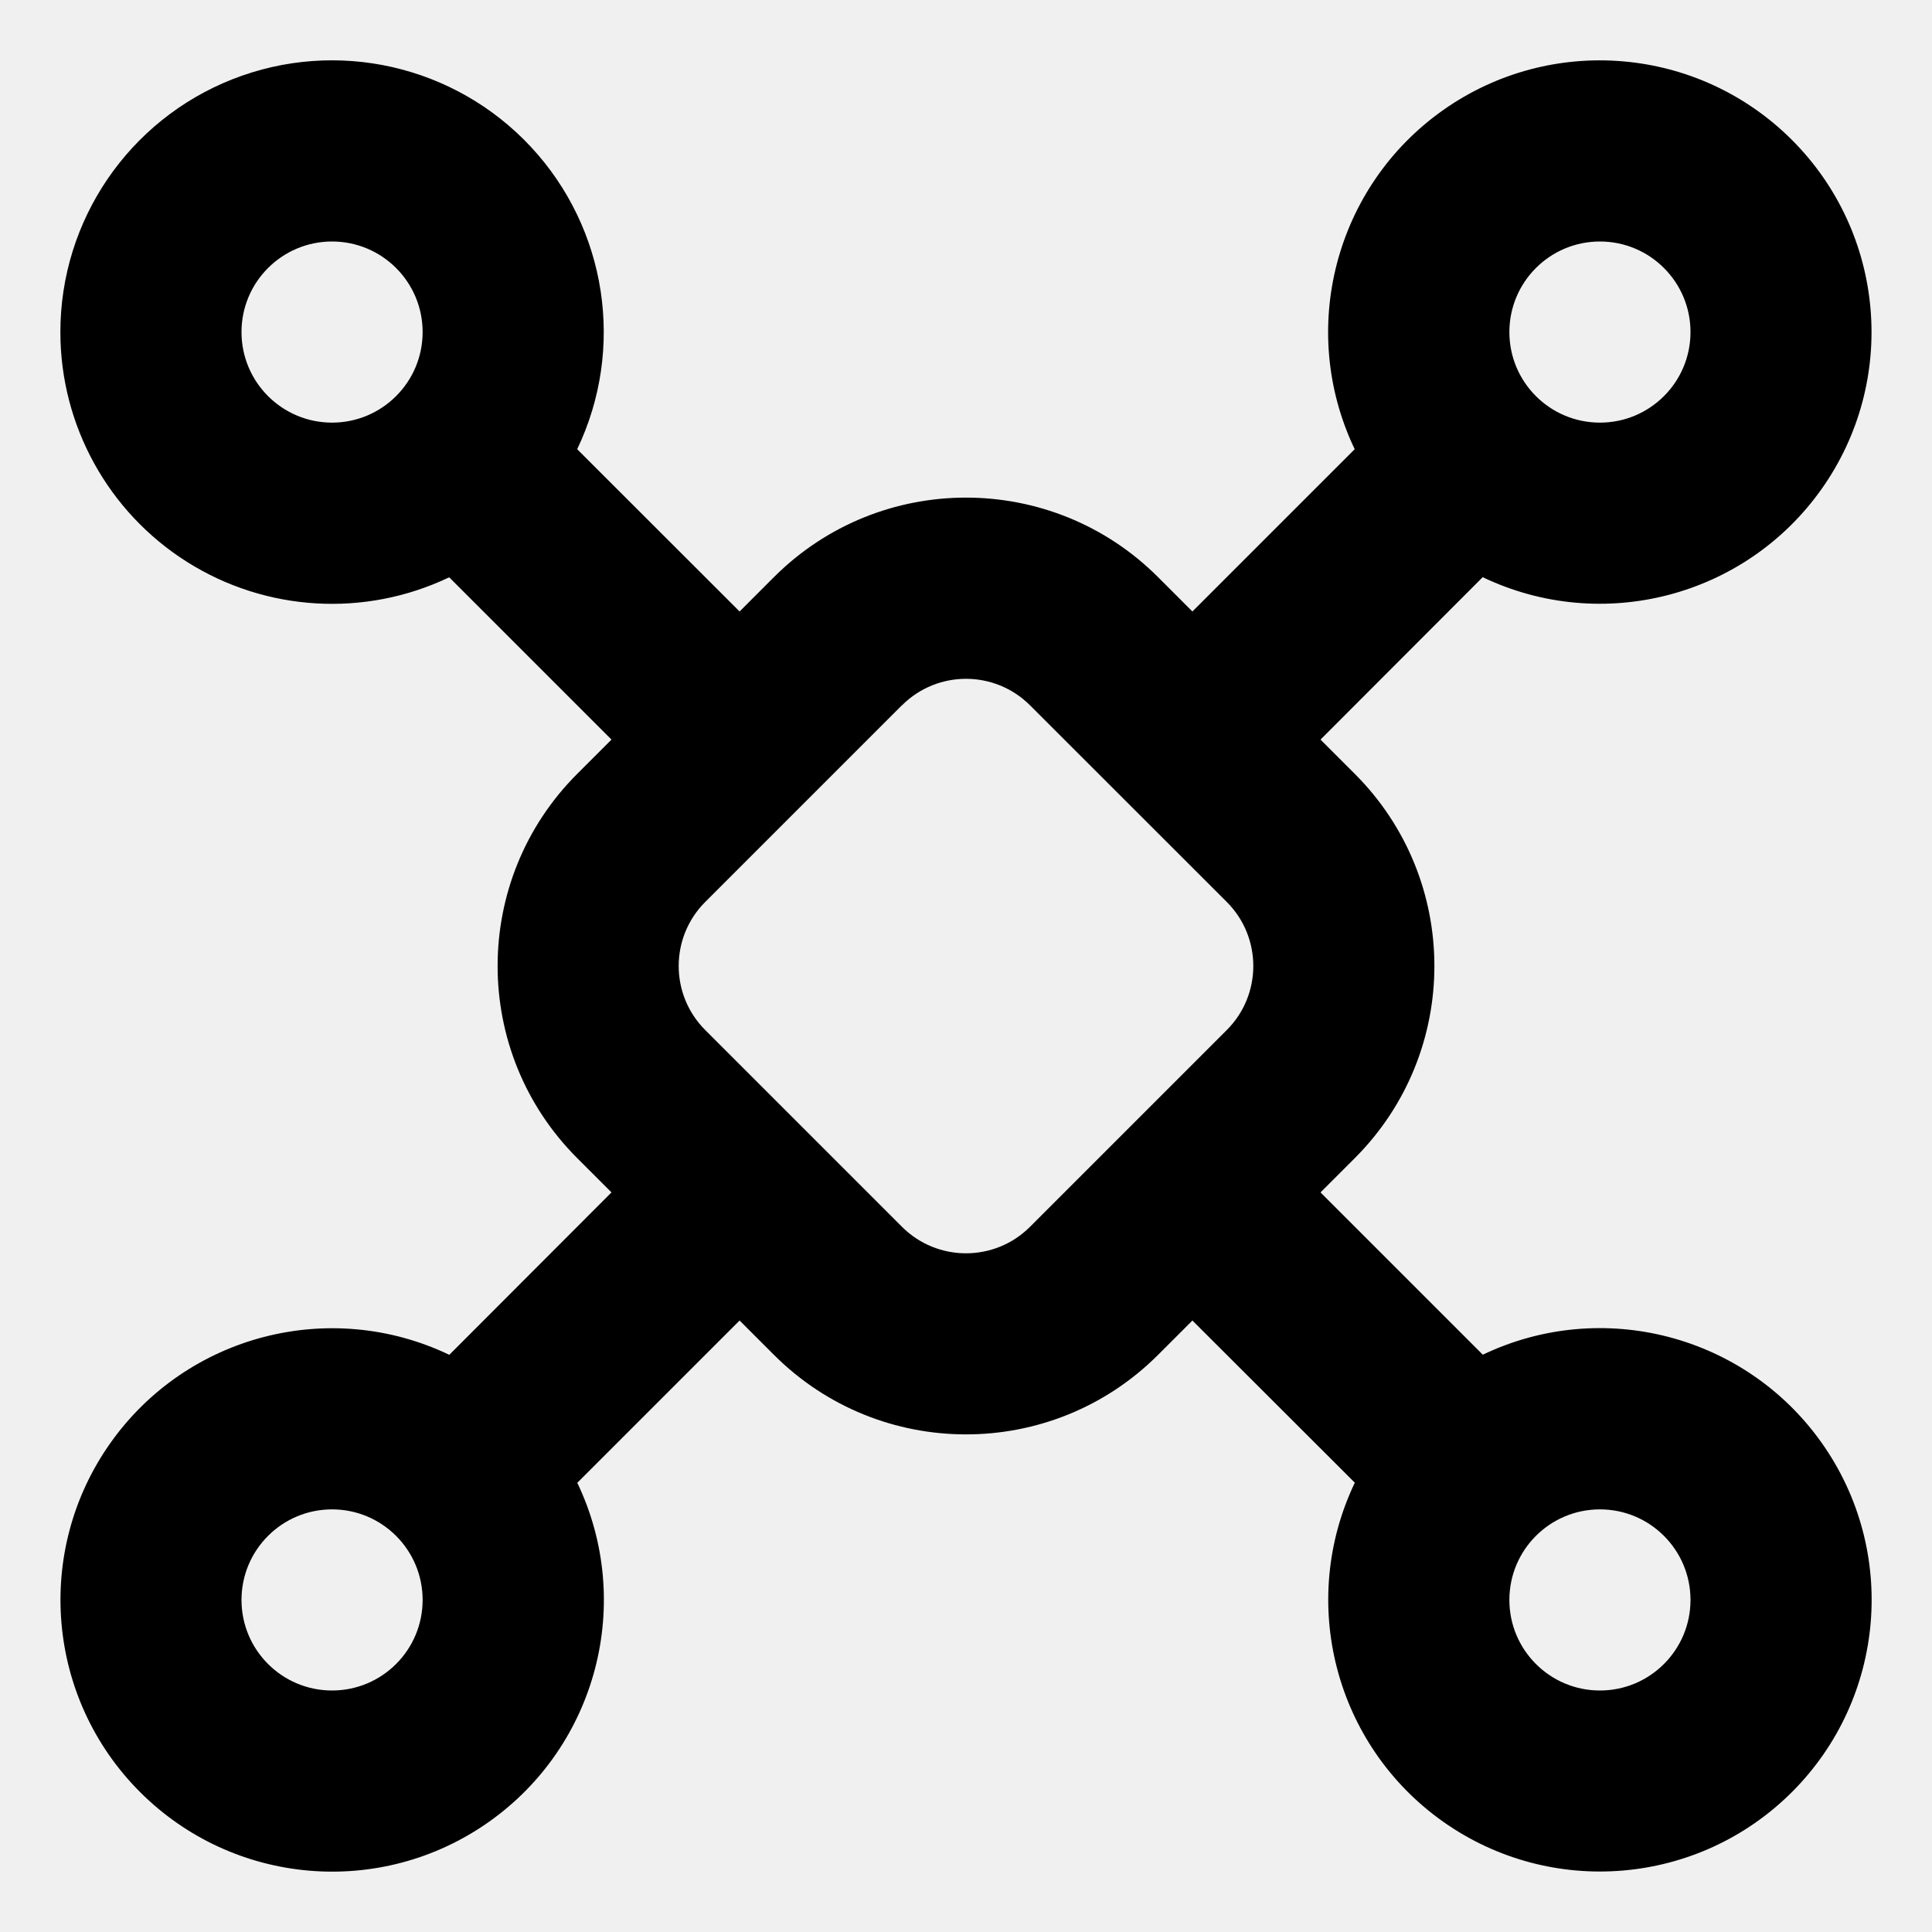
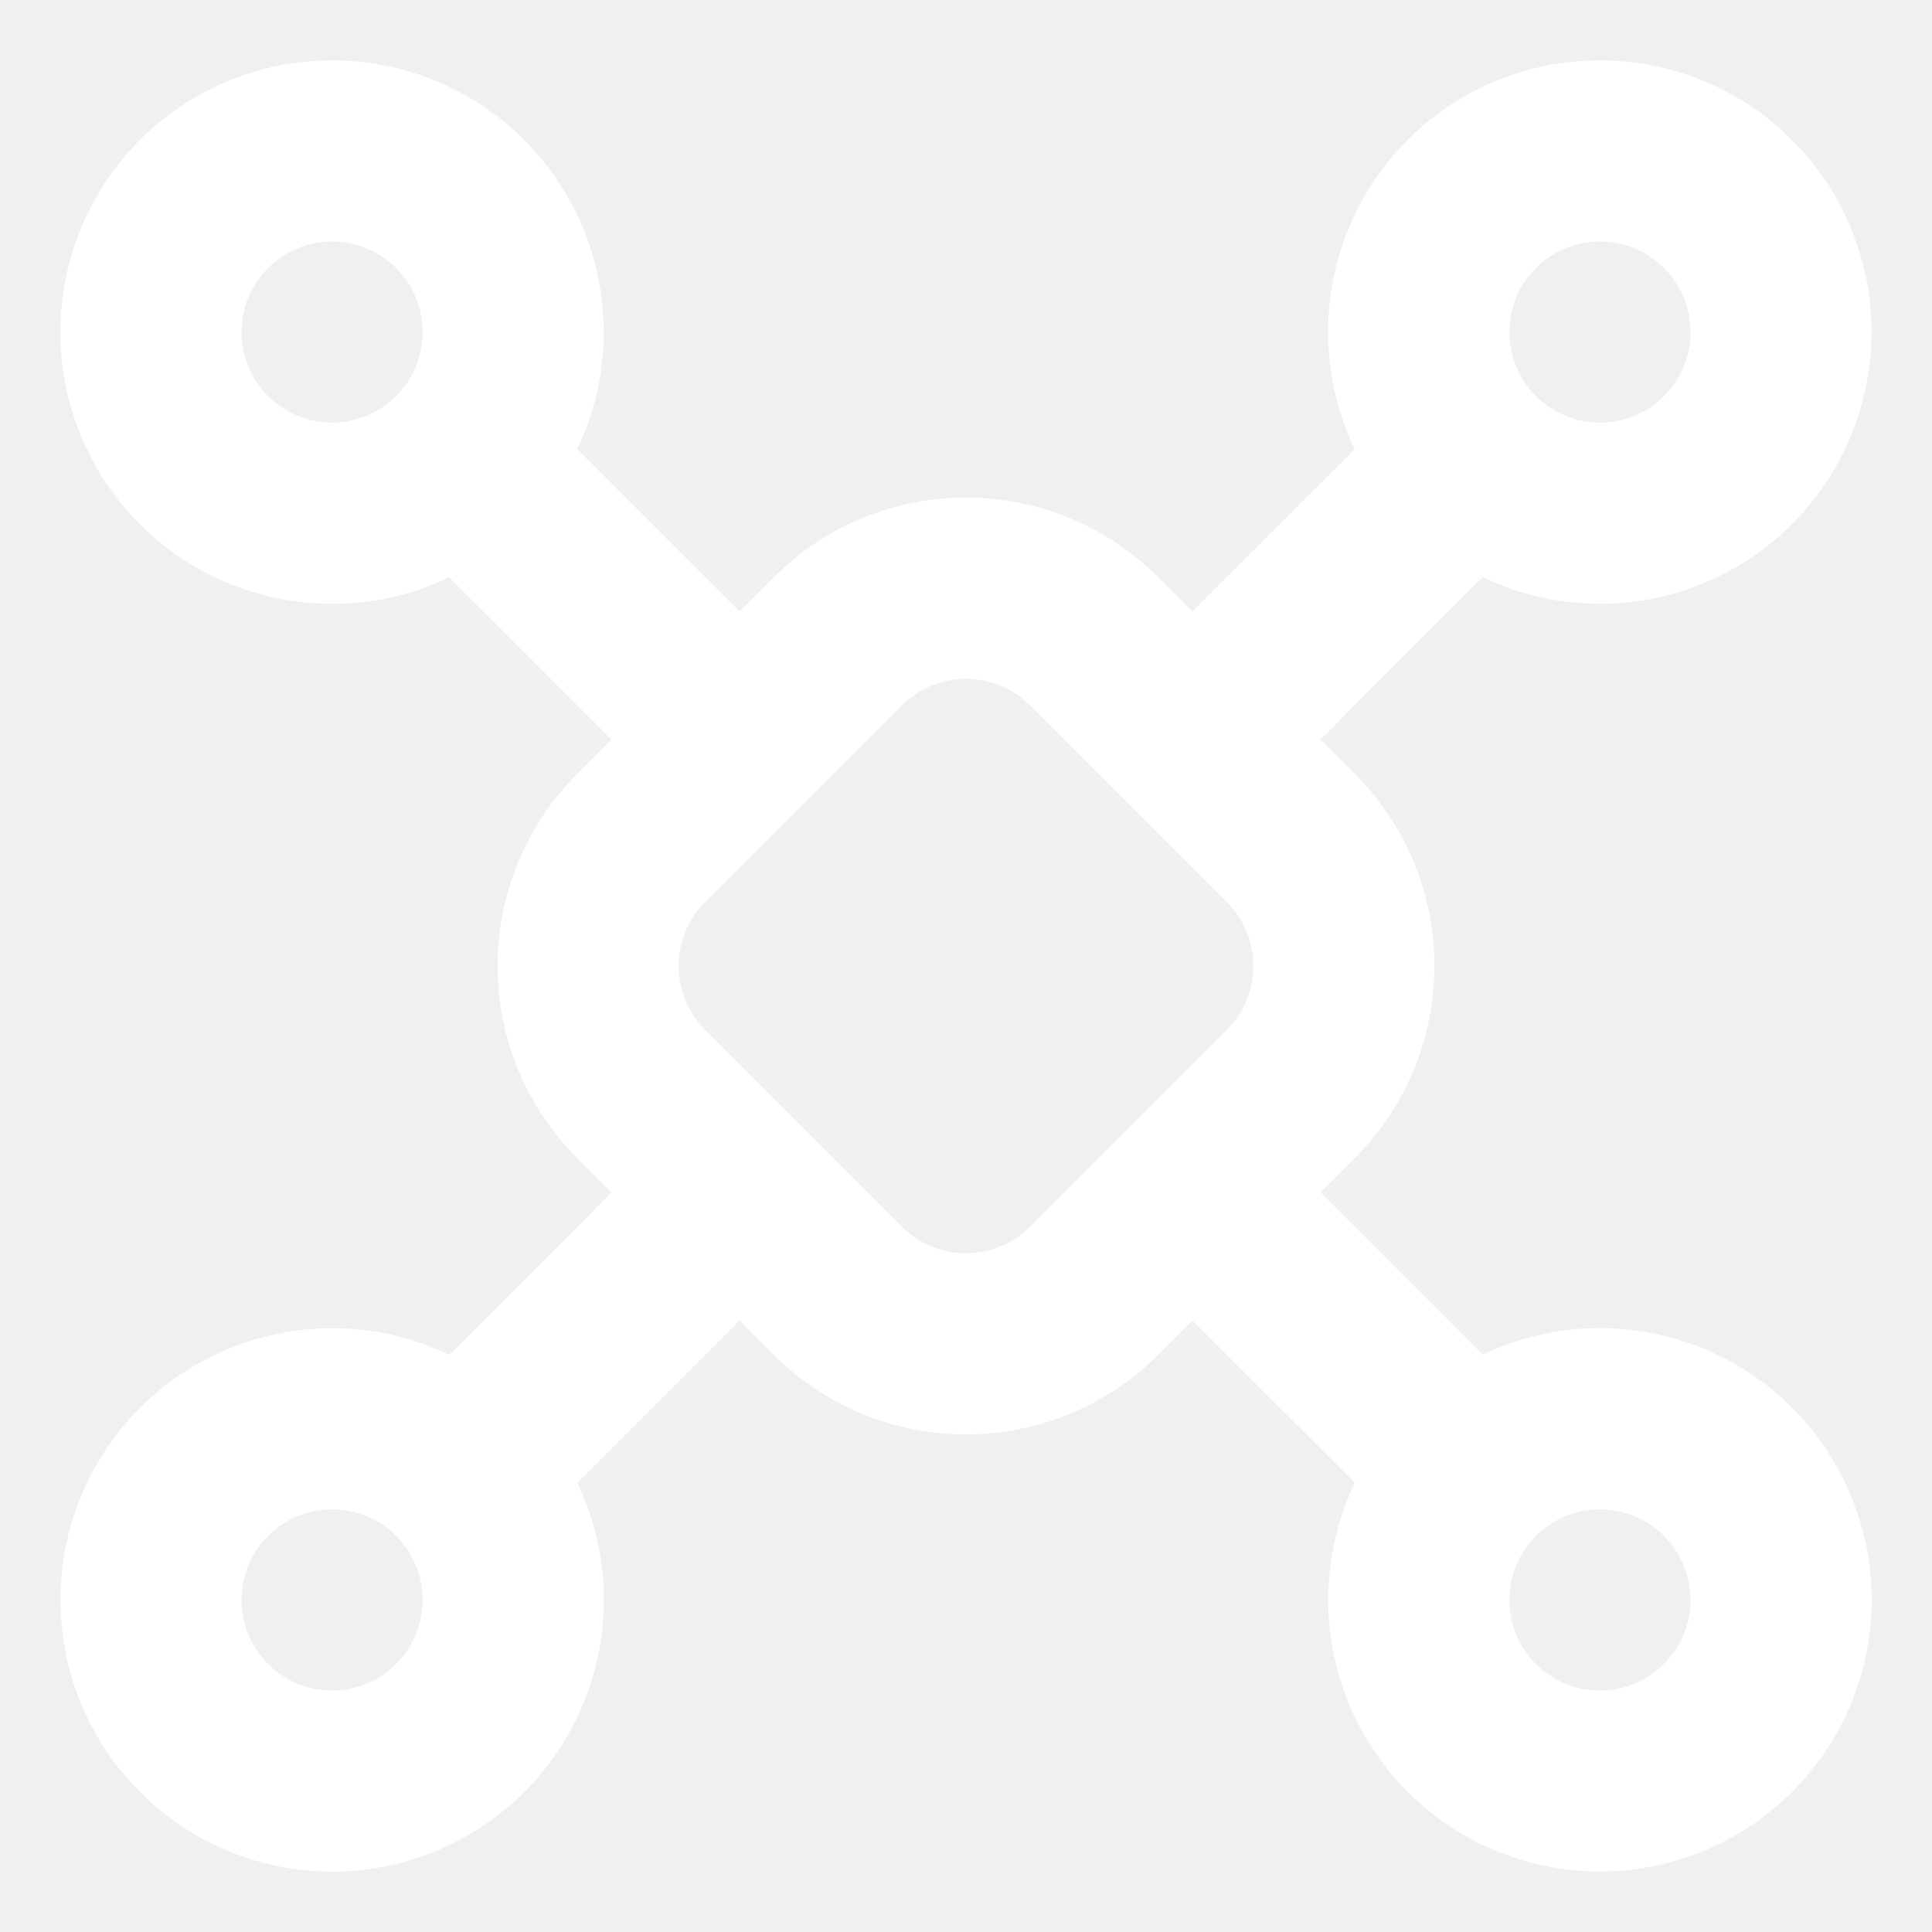
<svg xmlns="http://www.w3.org/2000/svg" width="800px" height="800px" viewBox="0 0 16 16" fill="none">
-   <path fill="#000000" fill-rule="evenodd" d="M.5 2.75a2.25 2.25 0 114.28.97l1.345 1.344.284-.284a2.25 2.25 0 013.182 0l.284.284 1.344-1.344a2.25 2.25 0 111.06 1.06l-1.343 1.345.284.284a2.25 2.25 0 010 3.182l-.284.284 1.344 1.344a2.25 2.25 0 11-1.06 1.06l-1.345-1.343-.284.284a2.25 2.25 0 01-3.182 0l-.284-.284-1.344 1.344a2.25 2.25 0 11-1.06-1.06l1.343-1.345-.284-.284a2.25 2.25 0 010-3.182l.284-.284L3.72 4.781A2.25 2.25 0 01.5 2.75zM2.75 2a.75.75 0 100 1.5.75.75 0 000-1.5zm0 10.5a.75.75 0 100 1.5.75.75 0 000-1.5zm9.75.75a.75.75 0 111.5 0 .75.75 0 01-1.5 0zM13.25 2a.75.75 0 100 1.5.75.75 0 000-1.5zM7.47 5.841a.75.75 0 011.06 0L10.16 7.47a.75.75 0 010 1.06L8.53 10.16a.75.75 0 01-1.06 0L5.84 8.53a.75.75 0 010-1.06L7.47 5.84z" clip-rule="evenodd" />
+   <path fill="#ffffff" fill-rule="evenodd" d="M.5 2.75a2.25 2.25 0 114.28.97l1.345 1.344.284-.284a2.25 2.25 0 013.182 0l.284.284 1.344-1.344a2.25 2.25 0 111.06 1.06l-1.343 1.345.284.284a2.25 2.25 0 010 3.182l-.284.284 1.344 1.344a2.25 2.25 0 11-1.06 1.06l-1.345-1.343-.284.284a2.25 2.25 0 01-3.182 0l-.284-.284-1.344 1.344a2.25 2.25 0 11-1.06-1.06l1.343-1.345-.284-.284a2.25 2.25 0 010-3.182l.284-.284L3.72 4.781A2.25 2.25 0 01.5 2.75zM2.75 2a.75.75 0 100 1.5.75.75 0 000-1.5zm0 10.5a.75.75 0 100 1.5.75.75 0 000-1.5zm9.75.75a.75.75 0 111.5 0 .75.75 0 01-1.5 0zM13.25 2a.75.75 0 100 1.5.75.75 0 000-1.5zM7.47 5.841a.75.75 0 011.06 0L10.16 7.47a.75.75 0 010 1.06L8.53 10.16a.75.75 0 01-1.06 0L5.84 8.53a.75.75 0 010-1.06L7.47 5.84z" clip-rule="evenodd" />
</svg>
